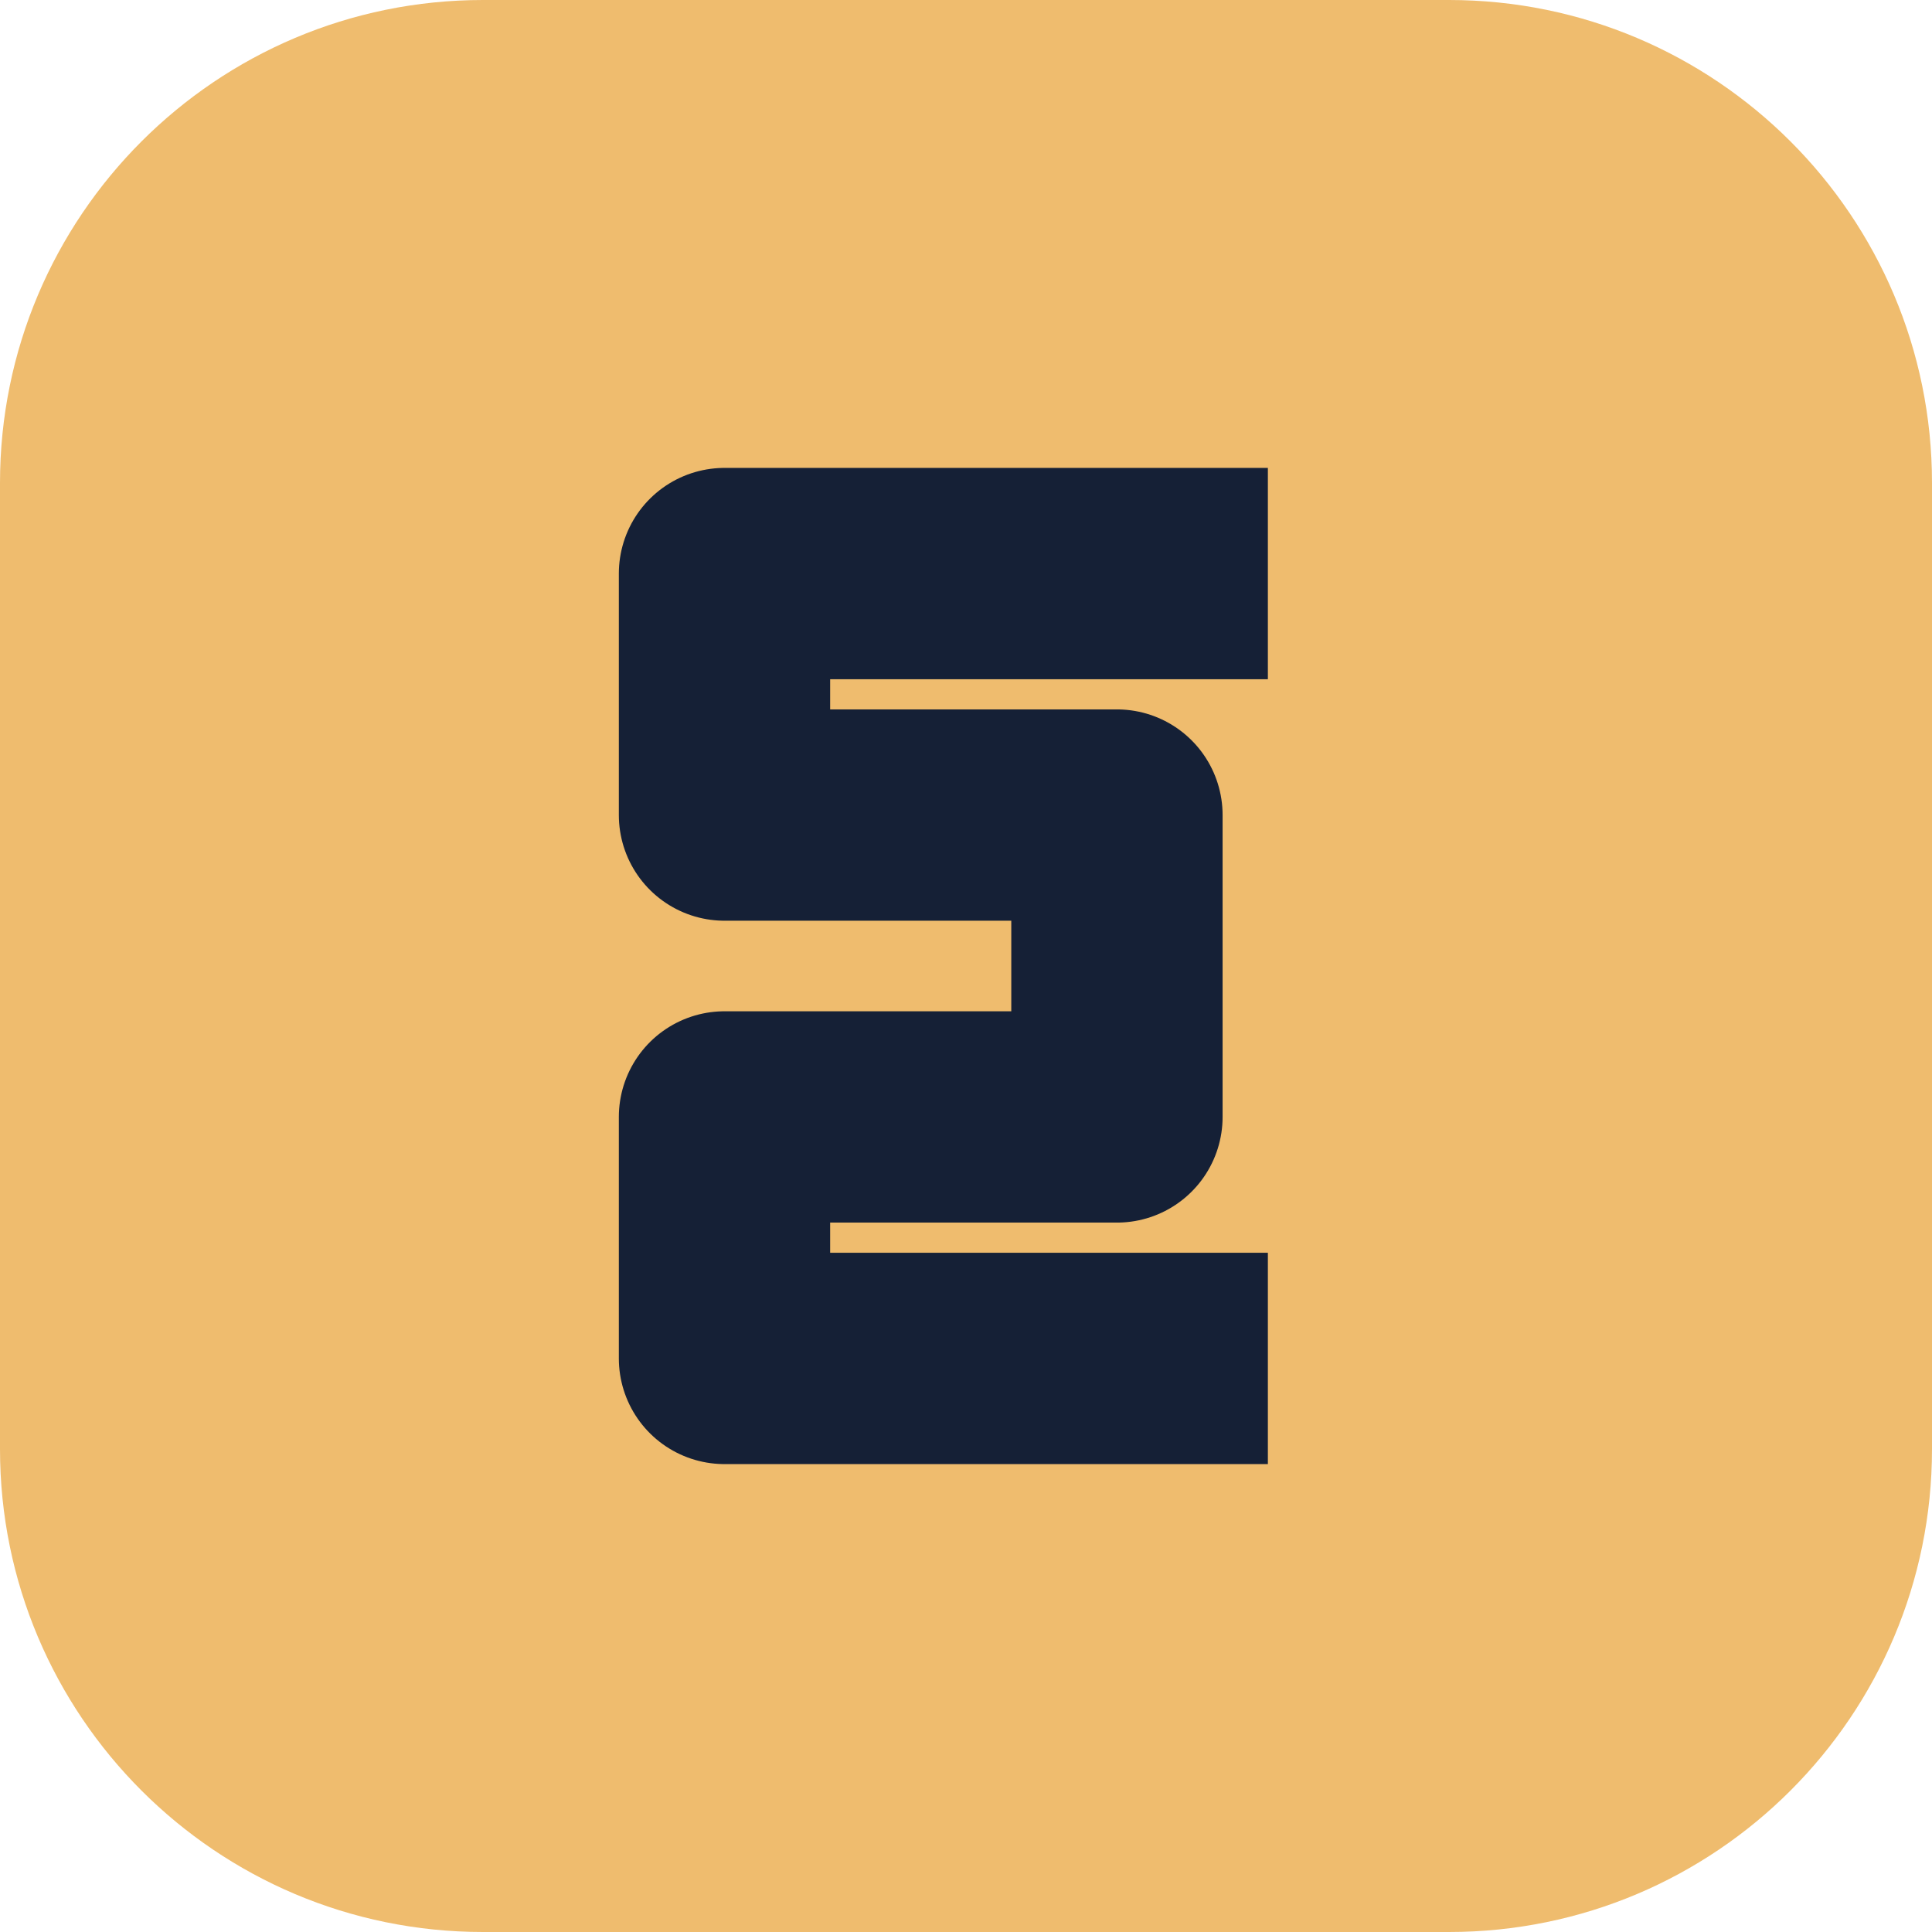
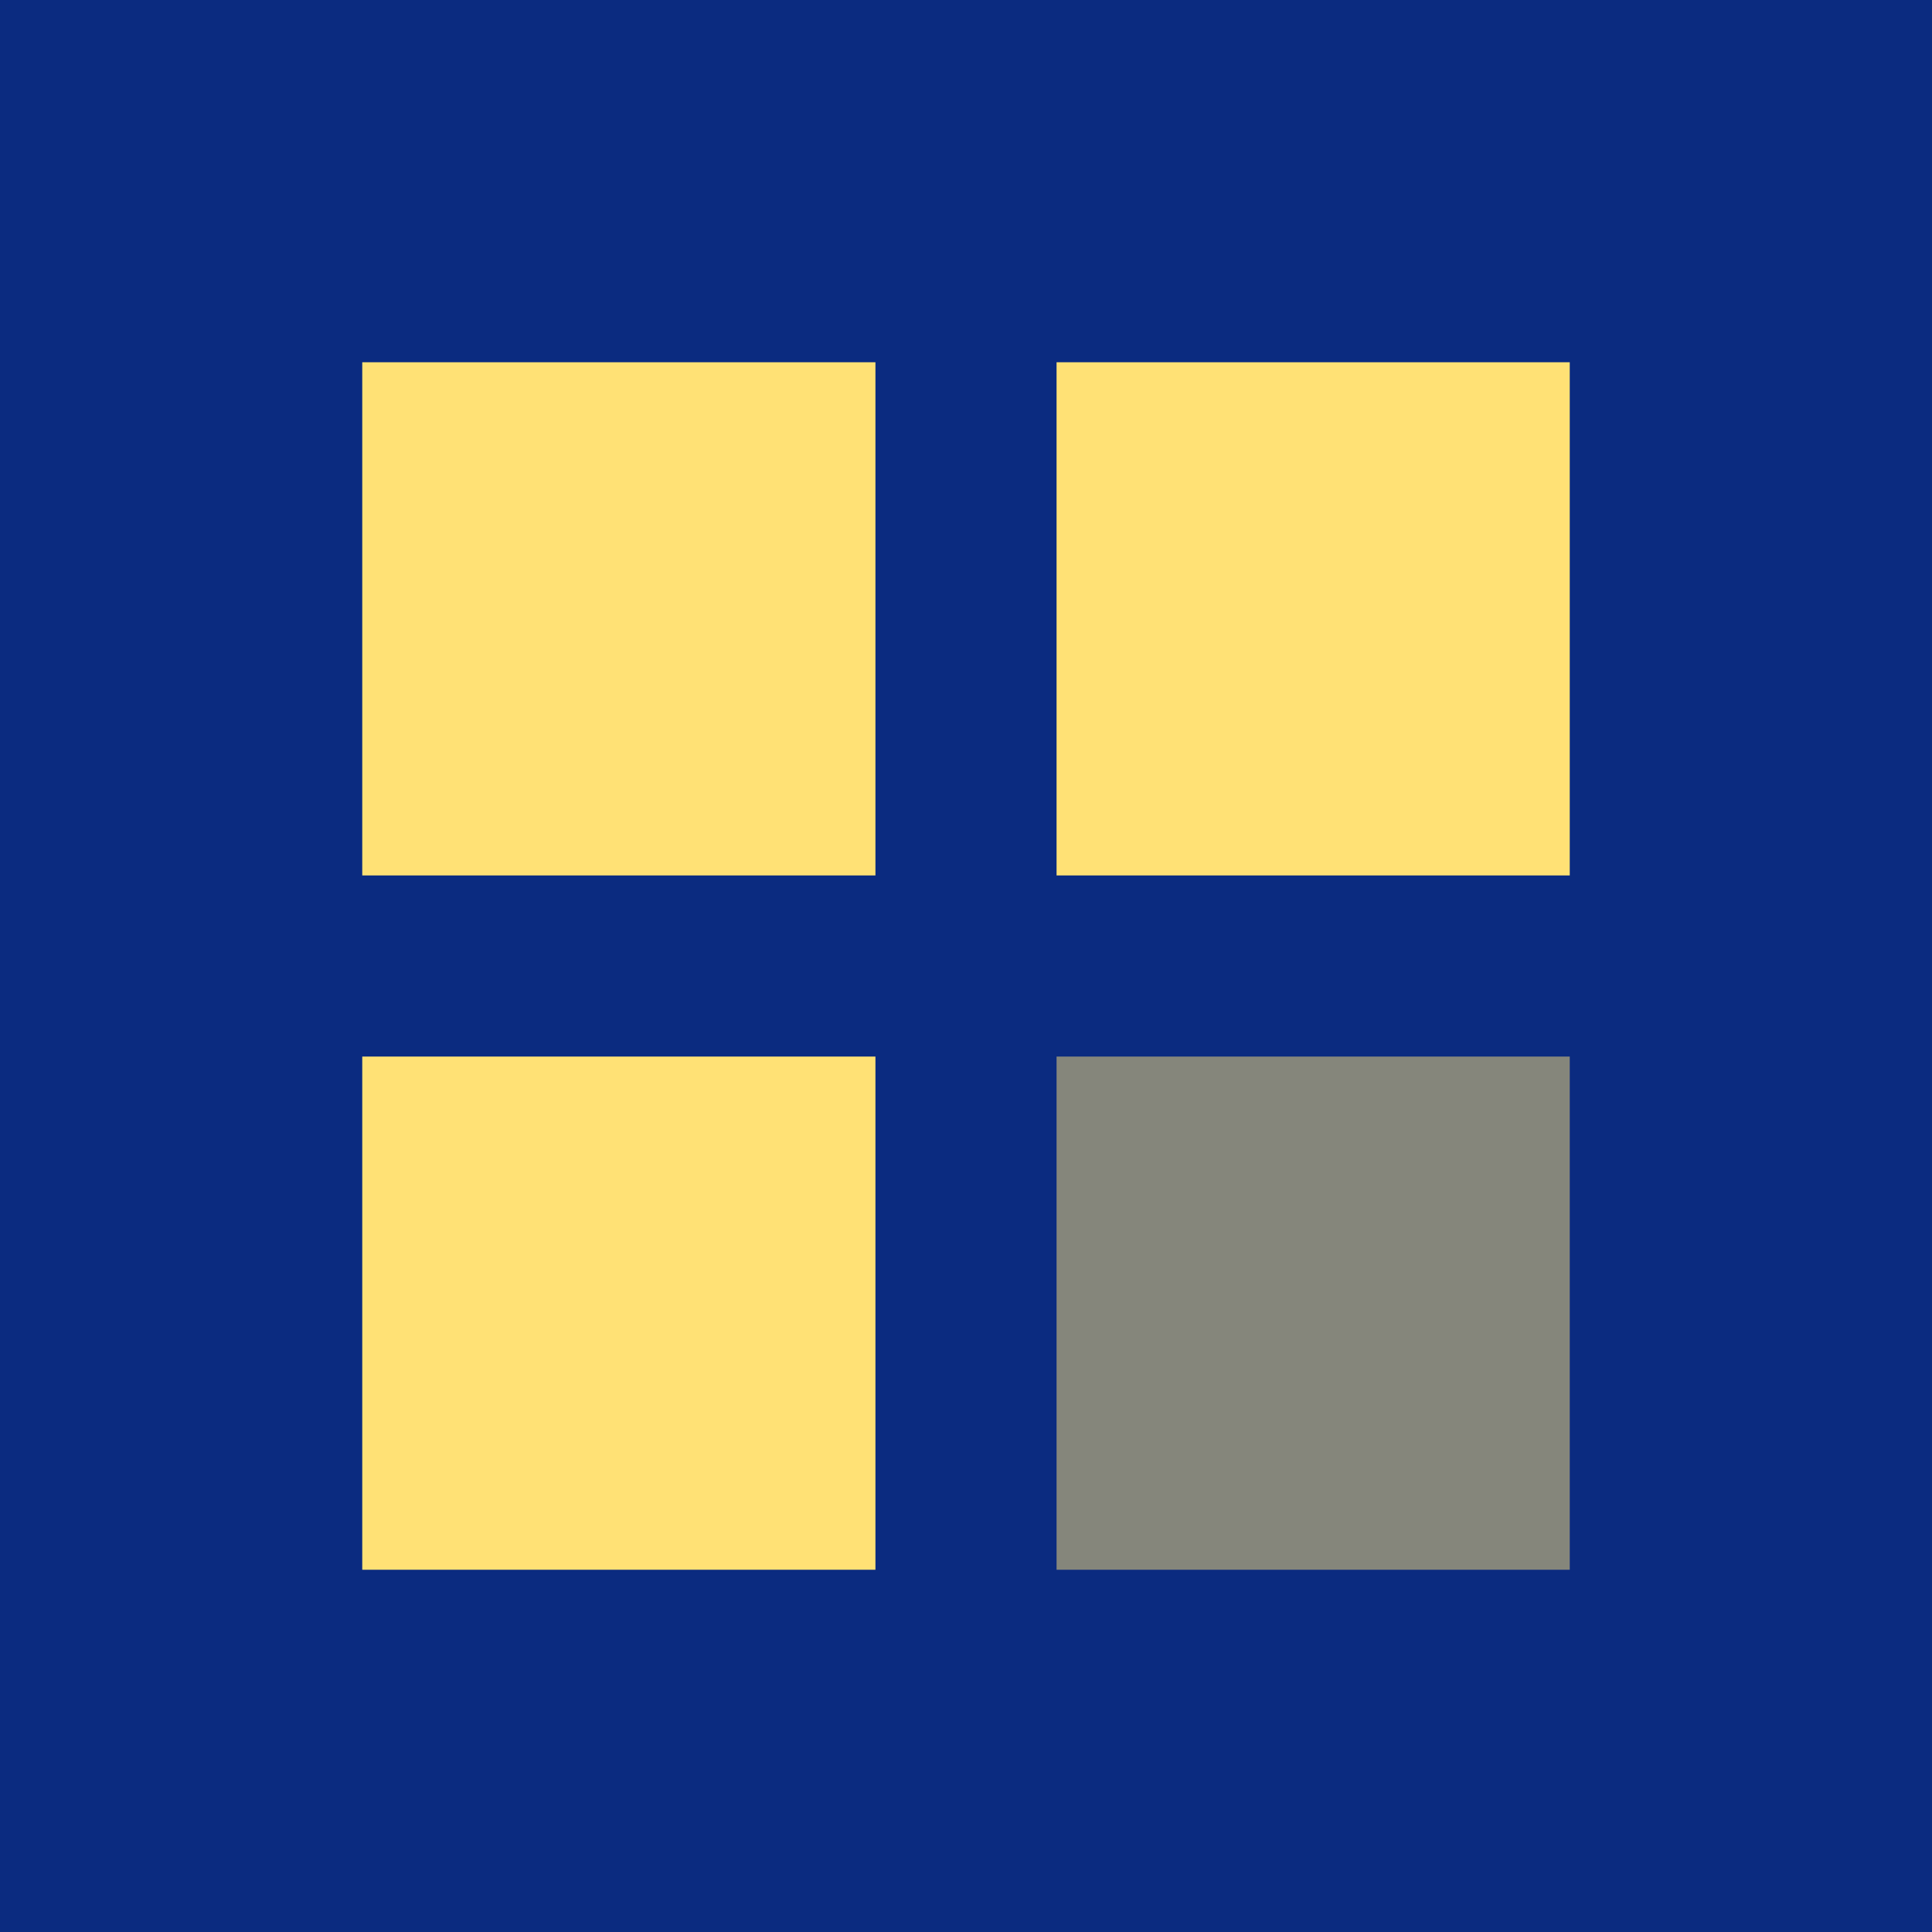
<svg xmlns="http://www.w3.org/2000/svg" viewBox="0 0 64 64">
-   <rect width="64" height="64" rx="16" fill="#efbc6e" />
-   <path d="M42 19H24v8h13v10H24v8h18" fill="none" stroke="#152036" stroke-width="7" stroke-linejoin="round" />
+   <rect width="64" height="64" fill="#0b2b80" />
+   <g fill="#ffe175">
+     <path d="M12 12h17v17H12zM35 12h17v17H35zM12 35h17v17H12z" />
+     <path d="M35 35h17v17H35z" opacity=".5" />
+   </g>
</svg>
